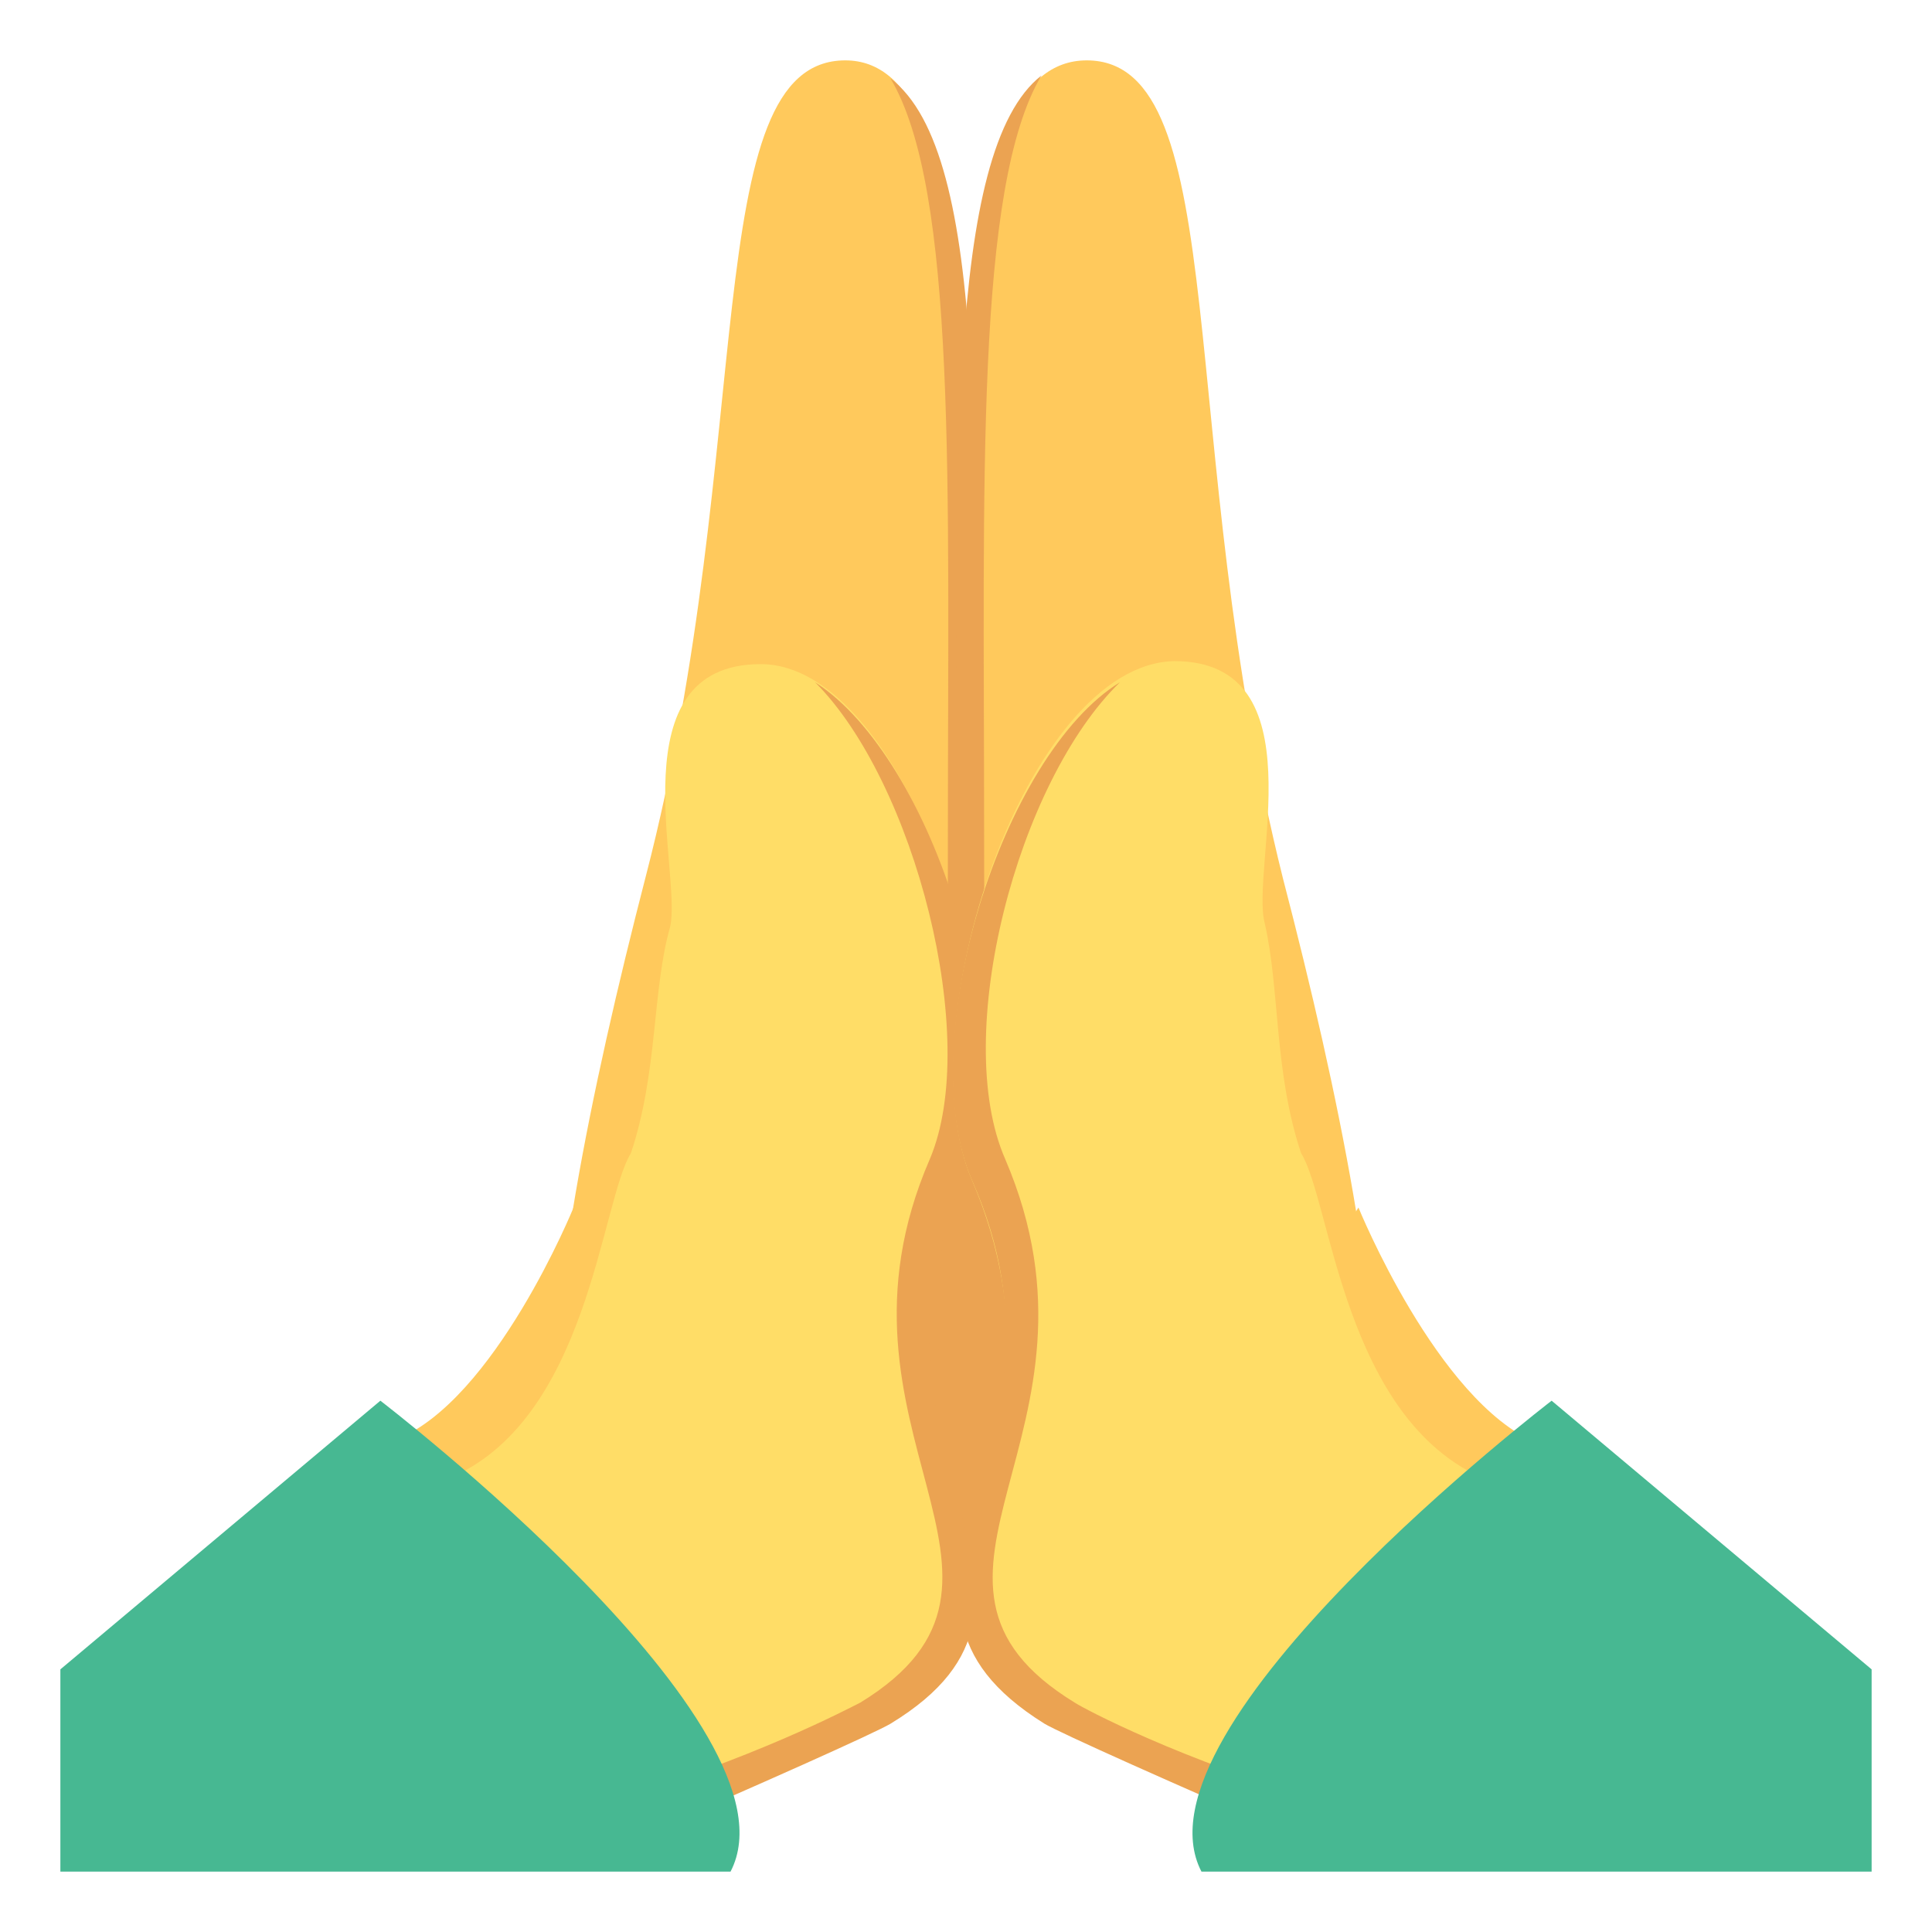
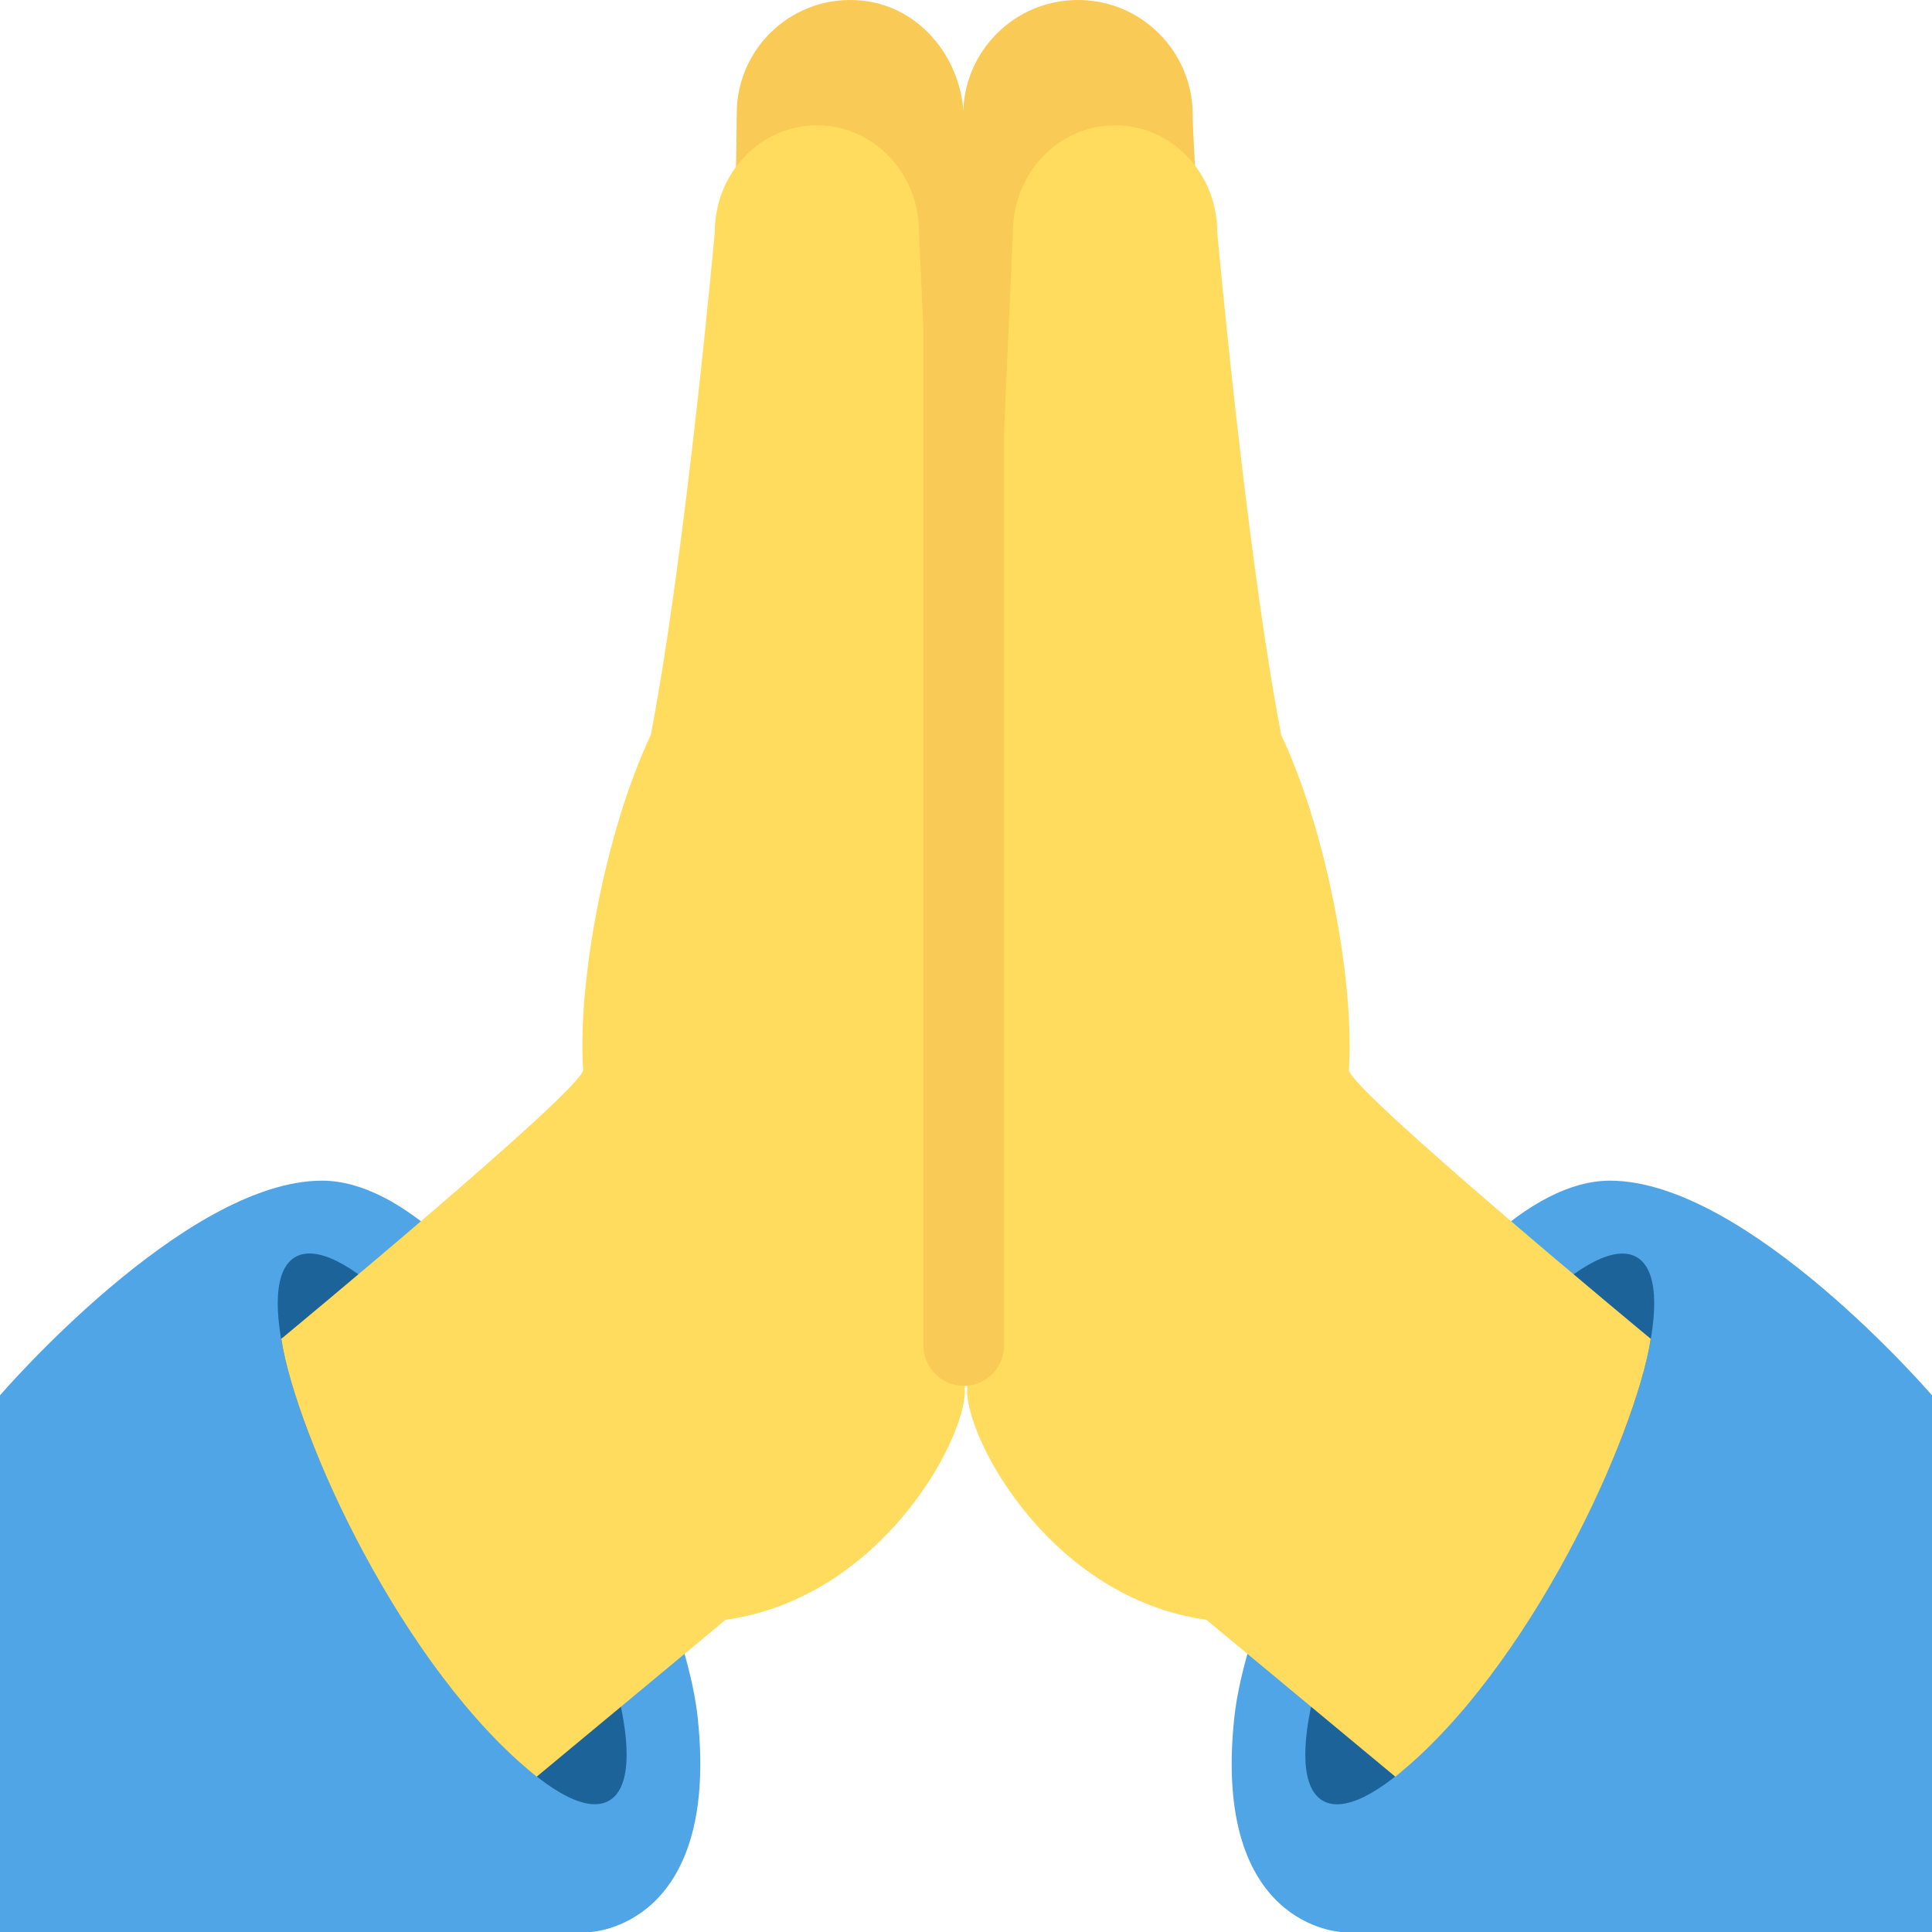
- <svg xmlns="http://www.w3.org/2000/svg" viewBox="0 0 64 64">
-   <path fill="#ffc95c" d="M21.4 29c-3.8 14.7-5.5 27.7 2.8 27.7 8.8 0 7.9-13 7.9-28S32.5 2 28 2c-4.9 0-2.9 12.7-6.6 27z" />
-   <path fill="#eba352" d="M21.5 47.3c9.6 0 9.9-4.7 9.9-19.6 0-11.6.3-21.4-1.9-25.1 3.3 2.5 2.8 13.2 2.8 26.2 0 14.9 3.5 28-6.1 28-2.1-.1-6.2-9.5-4.7-9.5" />
-   <path fill="#ffc95c" d="M36 2c-4.6 0-4.2 11.9-4.2 26.8s-.8 28 7.9 28c8.3 0 6.6-13.1 2.8-27.7C38.9 14.7 40.9 2 36 2z" />
-   <path fill="#eba352" d="M37.8 56.7c-9.6 0-6.1-13.1-6.1-28 0-13-.4-23.7 2.8-26.2-2.2 3.7-1.9 13.5-1.9 25.1 0 14.9.2 19.6 9.9 19.6 1.5.1-2.6 9.5-4.7 9.5" />
-   <path fill="#ffc95c" d="M13.1 47.7L20.7 61l8.6-4.5L19 40s-2.6 6.4-5.9 7.7" />
-   <path fill="#ffdd67" d="M20.9 38.2c-1 1.6-1.4 8.9-6.1 10.8l5.5 11.2s6.1-1.5 8.5-3c6.7-4.1-.9-9 3-18.1C34 34 30 22 25.2 22s-2.6 6.9-3 8.7c-.6 2.1-.4 4.8-1.3 7.5" />
-   <path fill="#eba352" d="M28.5 56.4c6.7-4.1-1.6-9 2.3-18 1.7-4-.5-12.5-3.8-15.8 3.9 2.5 6.9 11.9 4.9 16.5-4 9 4.5 13.8-2.4 18-.5.3-4.3 2-8.7 3.9l-.7-1.3c4.8-1.4 8-3.1 8.4-3.3" />
-   <path fill="#ffc95c" d="M45 40L34.7 56.5l8.6 4.5 7.6-13.2C47.6 46.4 45 40 45 40z" />
-   <path fill="#ffdd67" d="M41.9 30.6c-.5-1.8 1.8-8.7-3-8.7C34 22 30 34 32.2 39.1c3.9 9.1-3.7 14 3 18.1 2.4 1.5 8.5 3 8.5 3L49.2 49c-4.7-2-5.1-9.2-6.1-10.8-.9-2.7-.7-5.4-1.2-7.6" />
-   <path fill="#eba352" d="M43.9 59.7l-.6 1.3c-4.4-1.9-8.2-3.6-8.7-3.9-6.9-4.3 1.6-9-2.4-18-2-4.6 1-14.1 4.9-16.5-3.4 3.3-5.6 11.7-3.8 15.8 3.9 9.1-4.4 13.9 2.3 18 .3.2 3.5 1.9 8.3 3.3" />
-   <g fill="#47b892">
-     <path d="M2 55.3V62h22.2c2.5-4.8-11.6-15.6-11.6-15.6L2 55.3zM51.4 46.4S37.3 57.2 39.8 62H62v-6.7l-10.6-8.9z" />
-   </g>
+ <svg xmlns="http://www.w3.org/2000/svg" viewBox="0 0 36 36">
+   <path fill="#50A5E6" d="M30 22c-3 0-6.688 7.094-7 10-.421 3.915 2 4 2 4h11V26s-3.438-4-6-4z" />
+   <ellipse transform="rotate(-60 27.574 28.49)" fill="#1C6399" cx="27.574" cy="28.489" rx="5.848" ry="1.638" />
+   <path fill="#F9CA55" d="M20.086 0c1.181 0 2.138.957 2.138 2.138 0 .789.668 10.824.668 10.824L17.948 18V2.138C17.948.957 18.905 0 20.086 0z" />
+   <path fill="#FFDC5D" d="M18.875 4.323c0-1.099.852-1.989 1.903-1.989 1.051 0 1.903.891 1.903 1.989 0 0 .535 5.942 1.192 9.37.878 1.866 1.369 4.682 1.261 6.248.054.398 5.625 5.006 5.625 5.006-.281 1.813-2.259 6.155-4.759 8.159l-3.521-2.924c-2.885-.404-4.458-3.331-4.458-4.264 0-2.984.854-21.595.854-21.595z" />
+   <path fill="#50A5E6" d="M6 22c3 0 6.688 7.094 7 10 .421 3.915-2 4-2 4H0V26s3.438-4 6-4z" />
+   <ellipse transform="rotate(-30 8.424 28.489)" fill="#1C6399" cx="8.426" cy="28.489" rx="1.638" ry="5.848" />
+   <path fill="#F9CA55" d="M16.061.011c-1.266-.127-2.333.864-2.333 2.103 0 .78-.184 10.319-.184 10.319L17.895 18l.062-15.765c0-1.106-.795-2.114-1.896-2.224z" />
+   <path fill="#FFDC5D" d="M17.125 4.323c0-1.099-.852-1.989-1.903-1.989-1.051 0-1.903.891-1.903 1.989 0 0-.535 5.942-1.192 9.37-.878 1.866-1.369 4.682-1.261 6.248-.054.398-5.625 5.006-5.625 5.006C5.522 26.76 7.5 31.102 10 33.106l3.521-2.924c2.885-.404 4.458-3.331 4.458-4.264 0-2.984-.854-21.595-.854-21.595z" />
+   <path fill="#F9CA55" d="M17.958 25.823c-.414 0-.75-.336-.75-.75V2.792c0-.414.336-.75.75-.75s.75.336.75.75v22.282c.001.413-.335.749-.75.749z" />
</svg>
